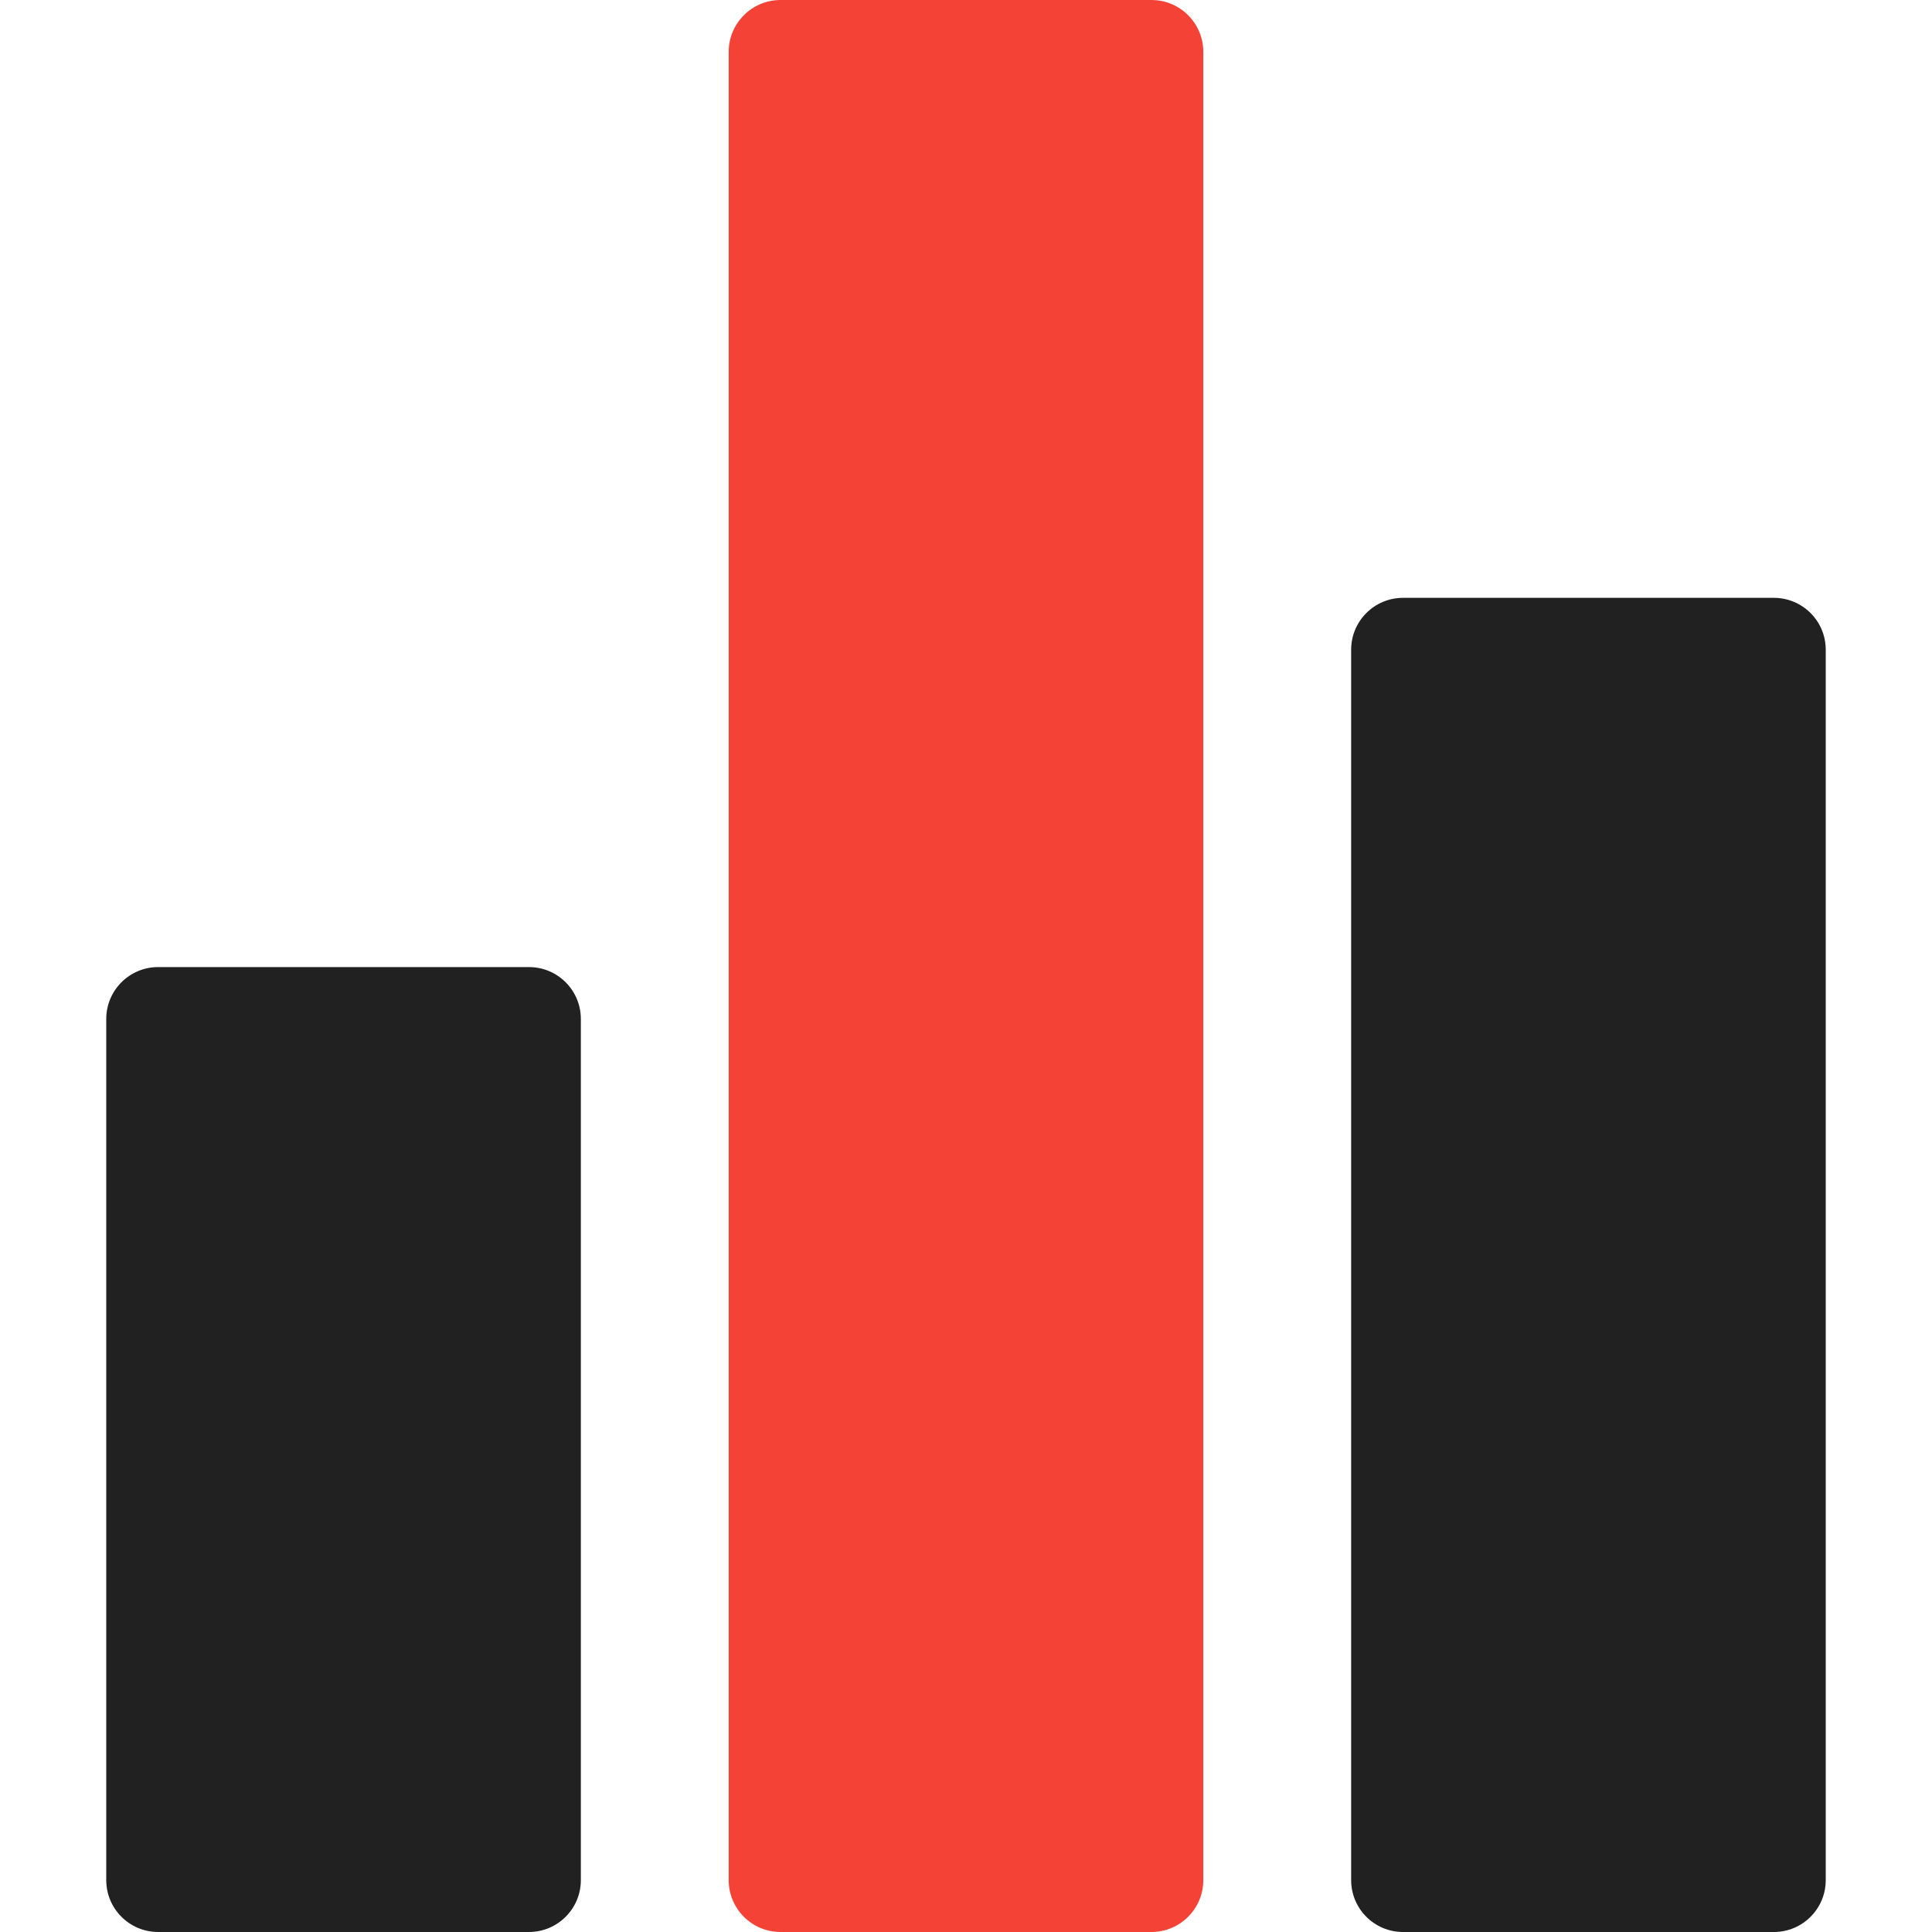
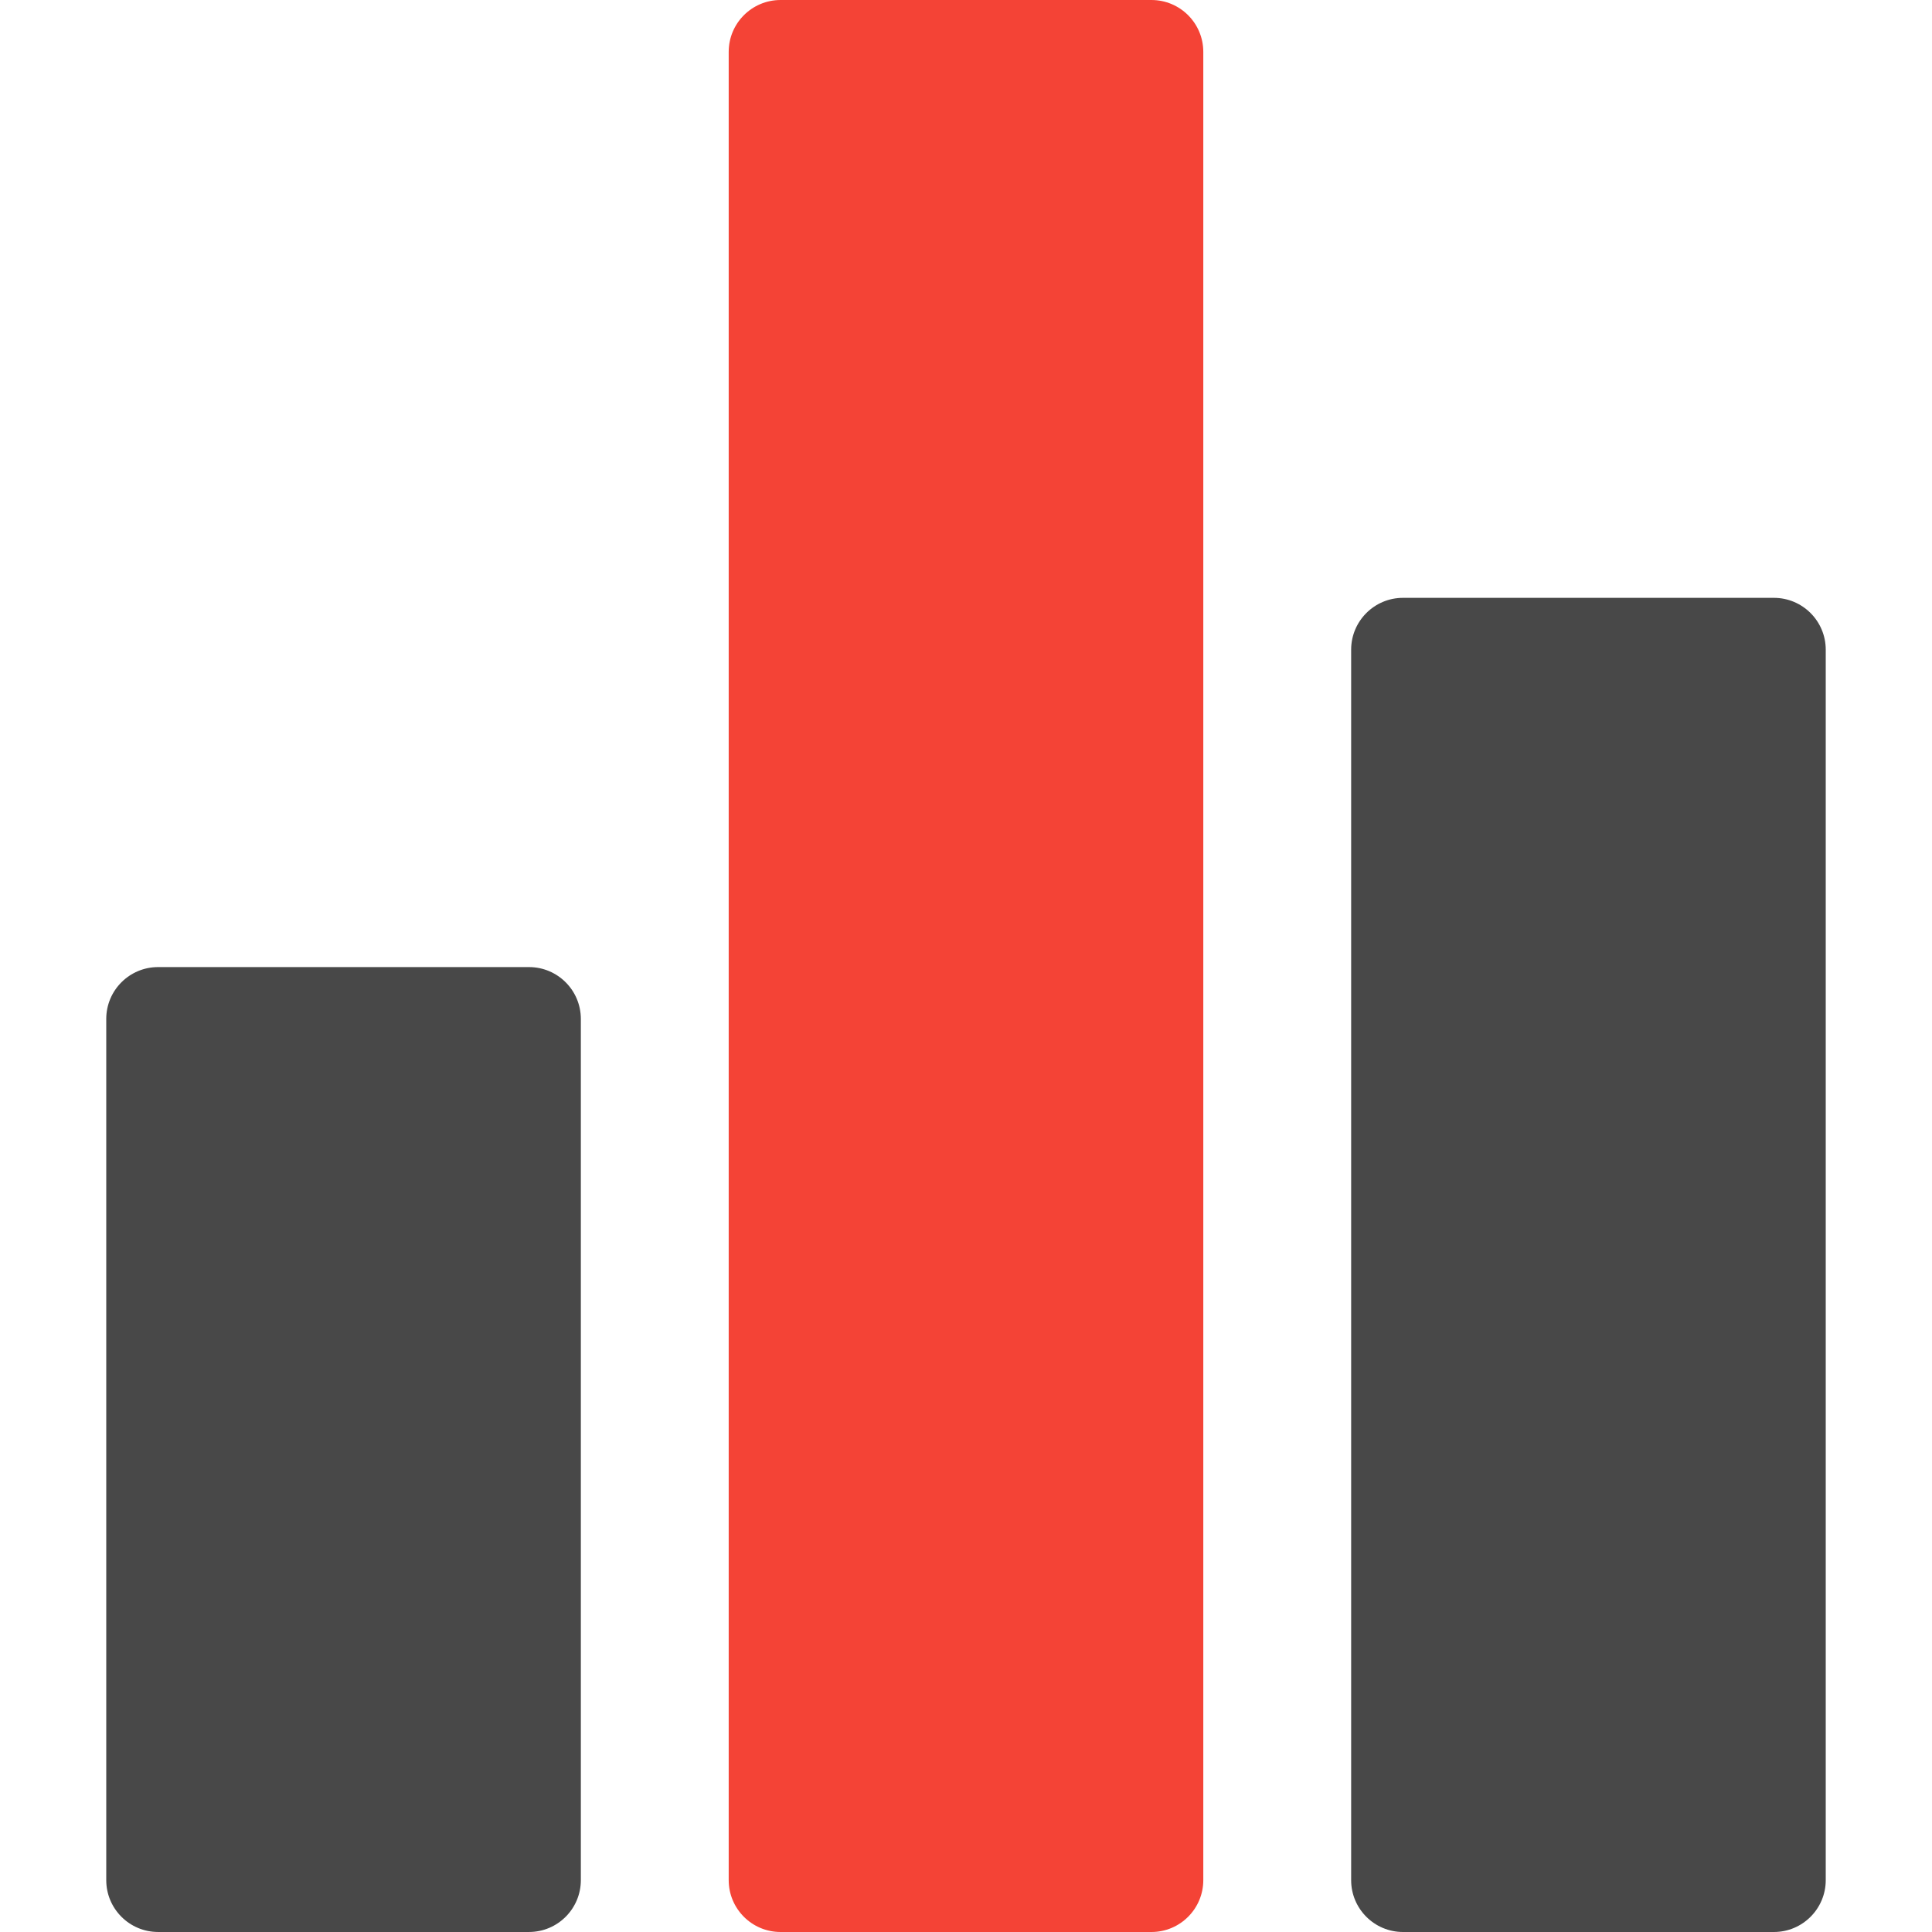
- <svg xmlns="http://www.w3.org/2000/svg" version="1.1" id="Capa_1" x="0px" y="0px" width="372.465px" height="372.465px" viewBox="0 0 372.465 372.465" style="enable-background:new 0 0 372.465 372.465;" xml:space="preserve">
+ <svg xmlns="http://www.w3.org/2000/svg" version="1.1" id="Capa_1" x="0px" y="0px" viewBox="0 0 372.465 372.465" style="enable-background:new 0 0 372.465 372.465;" xml:space="preserve">
  <g>
-     <g>
-       <path style="fill:#212121;" d="M101.98,186.441H30.484c-5.523,0-10,4.477-10,10v166.021c0,5.523,4.477,10,10,10h71.496c5.523,0,10-4.477,10-10V196.441    C111.98,190.919,107.503,186.441,101.98,186.441z" />
-       <path style="fill:#f44336;" d="M221.98,0h-71.496c-5.523,0-10,4.477-10,10v352.465c0,5.521,4.477,10,10,10h71.496c5.523,0,10-4.479,10-10V10    C231.98,4.477,227.504,0,221.98,0z" />
-       <path style="fill:#212121;" d="M341.98,115.257h-71.496c-5.523,0-10,4.477-10,10v237.208c0,5.521,4.477,10,10,10h71.496c5.523,0,10-4.479,10-10V125.257    C351.98,119.734,347.504,115.257,341.98,115.257z" />
-     </g>
+     <path fill="#484848" d="M101.98,186.441H30.484c-5.523,0-10,4.477-10,10v166.021c0,5.523,4.477,10,10,10h71.496c5.523,0,10-4.477,10-10V196.441         C111.98,190.919,107.503,186.441,101.98,186.441z" />
+     <path fill="#f44336" d="M221.98,0h-71.496c-5.523,0-10,4.477-10,10v352.465c0,5.521,4.477,10,10,10h71.496c5.523,0,10-4.479,10-10V10         C231.98,4.477,227.504,0,221.98,0z" />
+     <path fill="#484848" d="M341.98,115.257h-71.496c-5.523,0-10,4.477-10,10v237.208c0,5.521,4.477,10,10,10h71.496c5.523,0,10-4.479,10-10V125.257         C351.98,119.734,347.504,115.257,341.98,115.257z" />
  </g>
-   <g>
- </g>
-   <g>
- </g>
-   <g>
- </g>
-   <g>
- </g>
-   <g>
- </g>
-   <g>
- </g>
-   <g>
- </g>
-   <g>
- </g>
-   <g>
- </g>
-   <g>
- </g>
-   <g>
- </g>
-   <g>
- </g>
-   <g>
- </g>
-   <g>
- </g>
-   <g>
- </g>
</svg>
